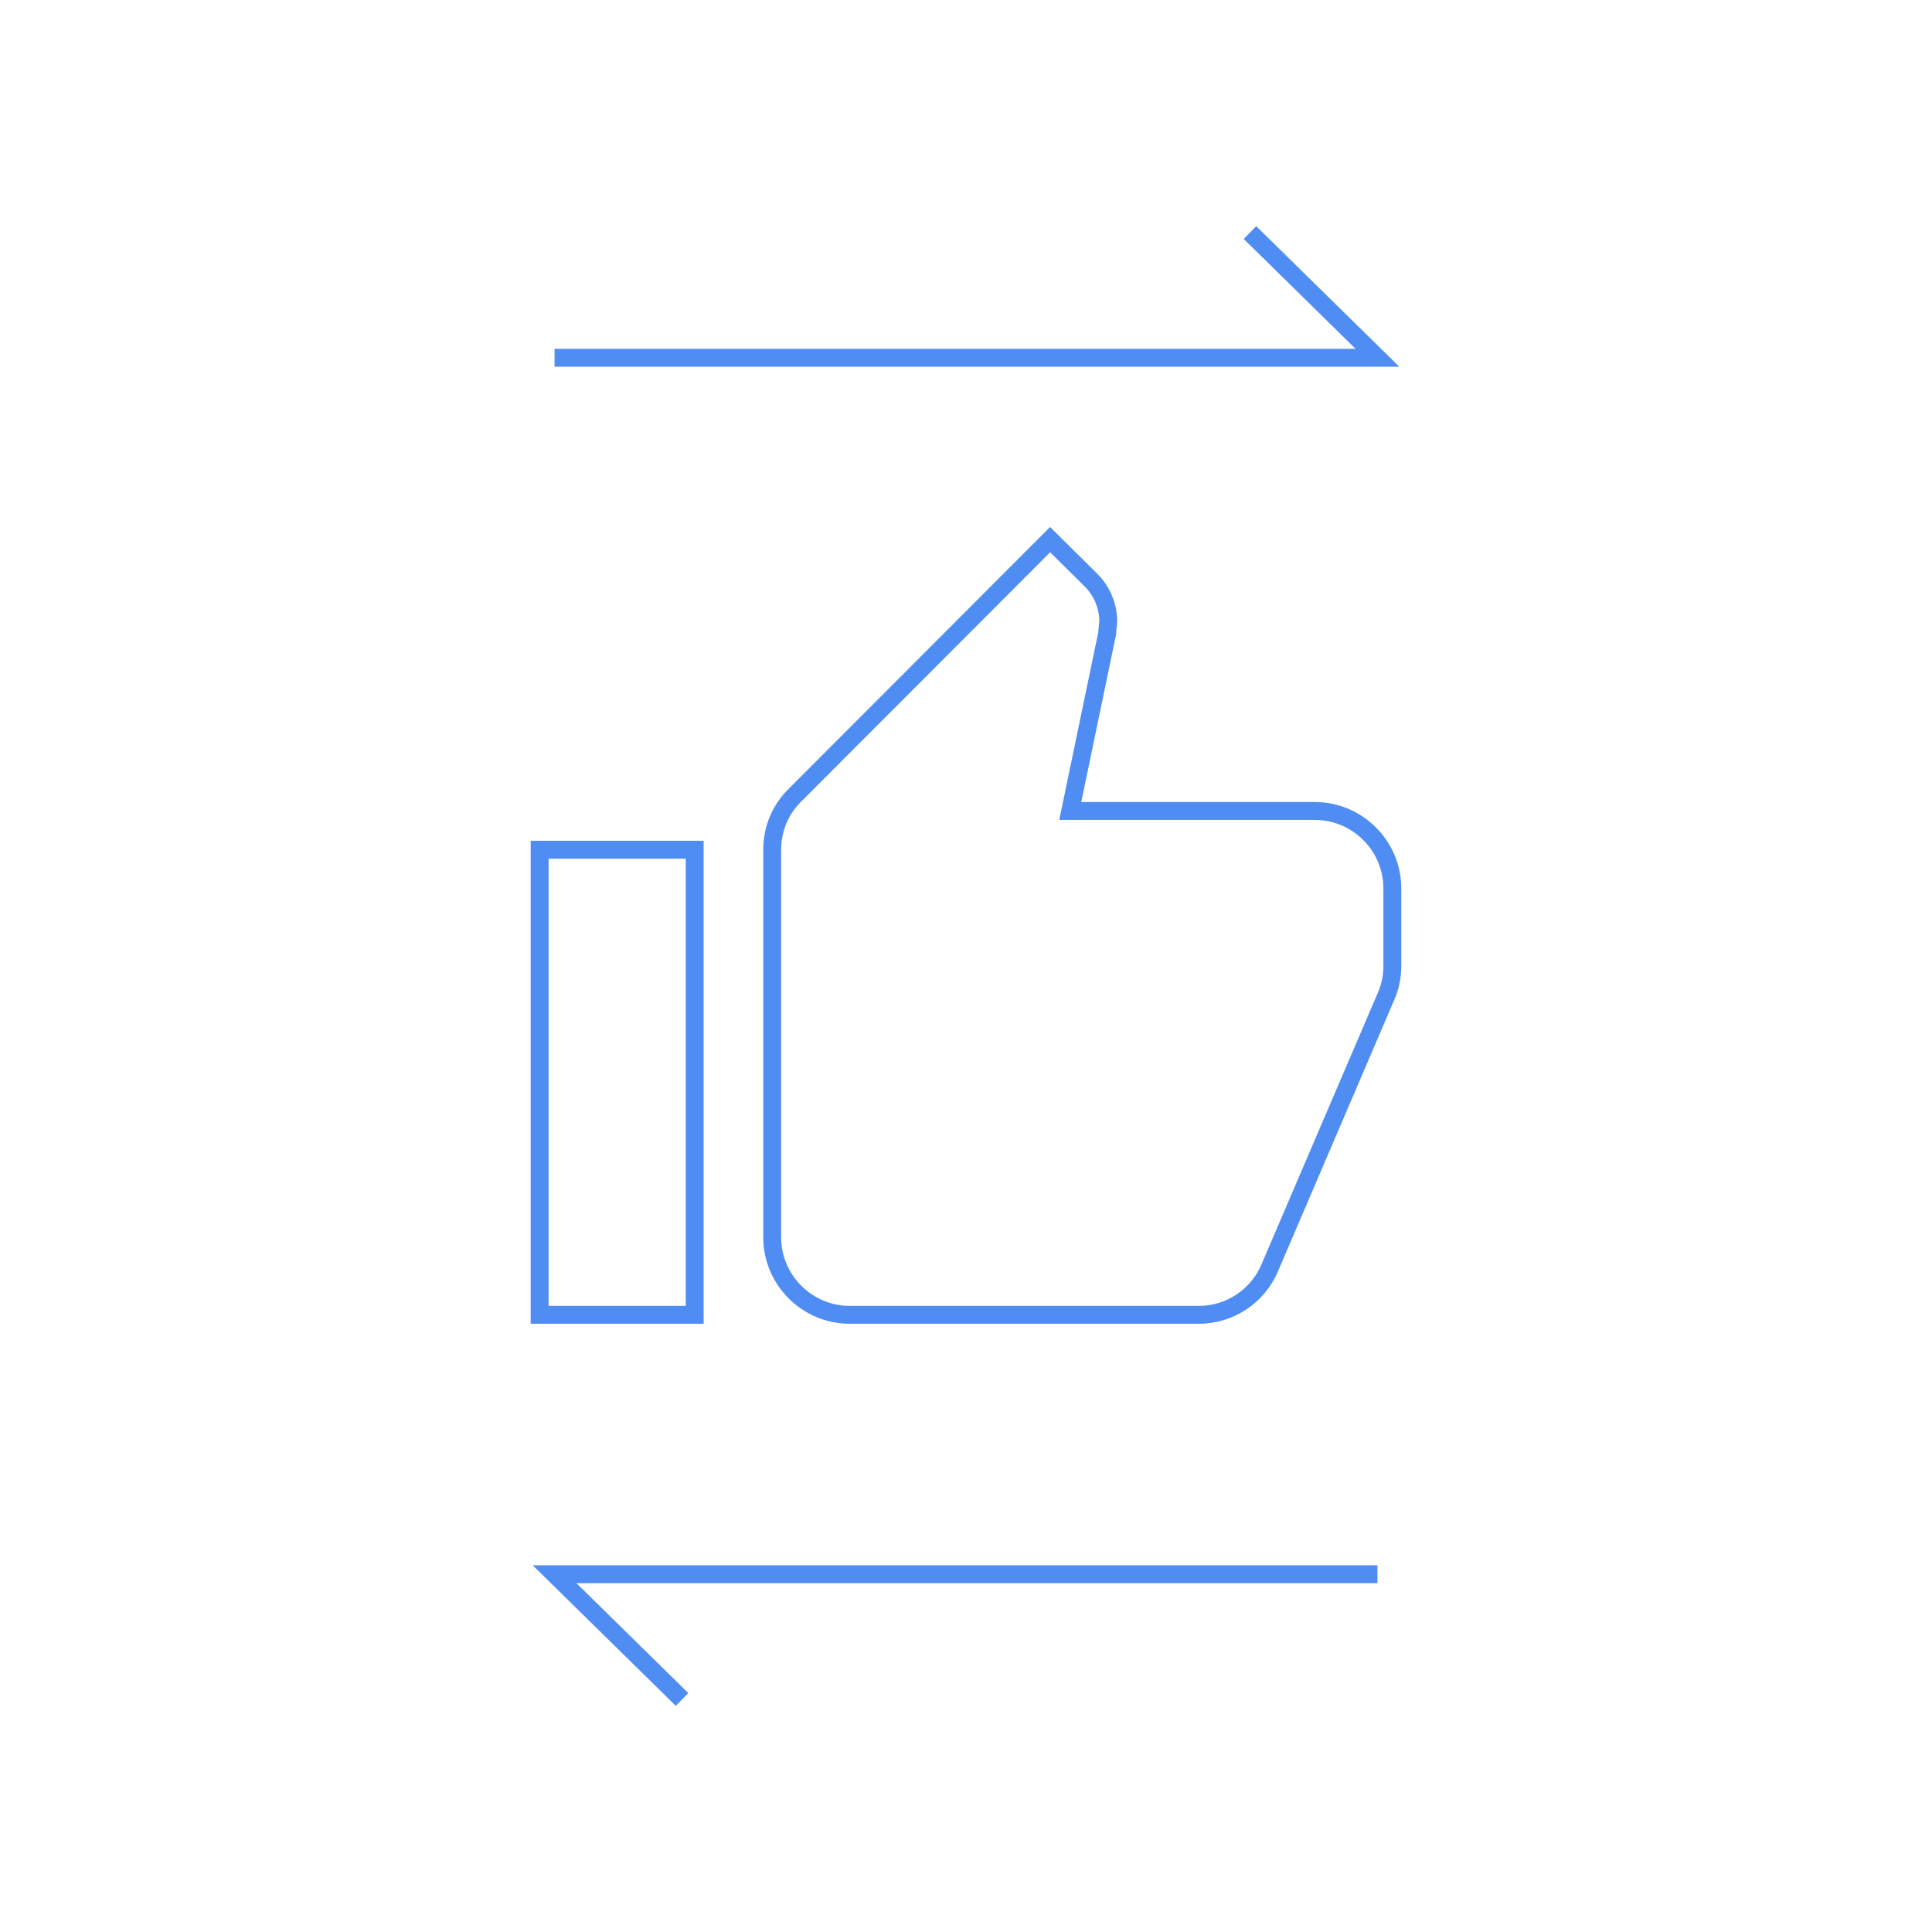
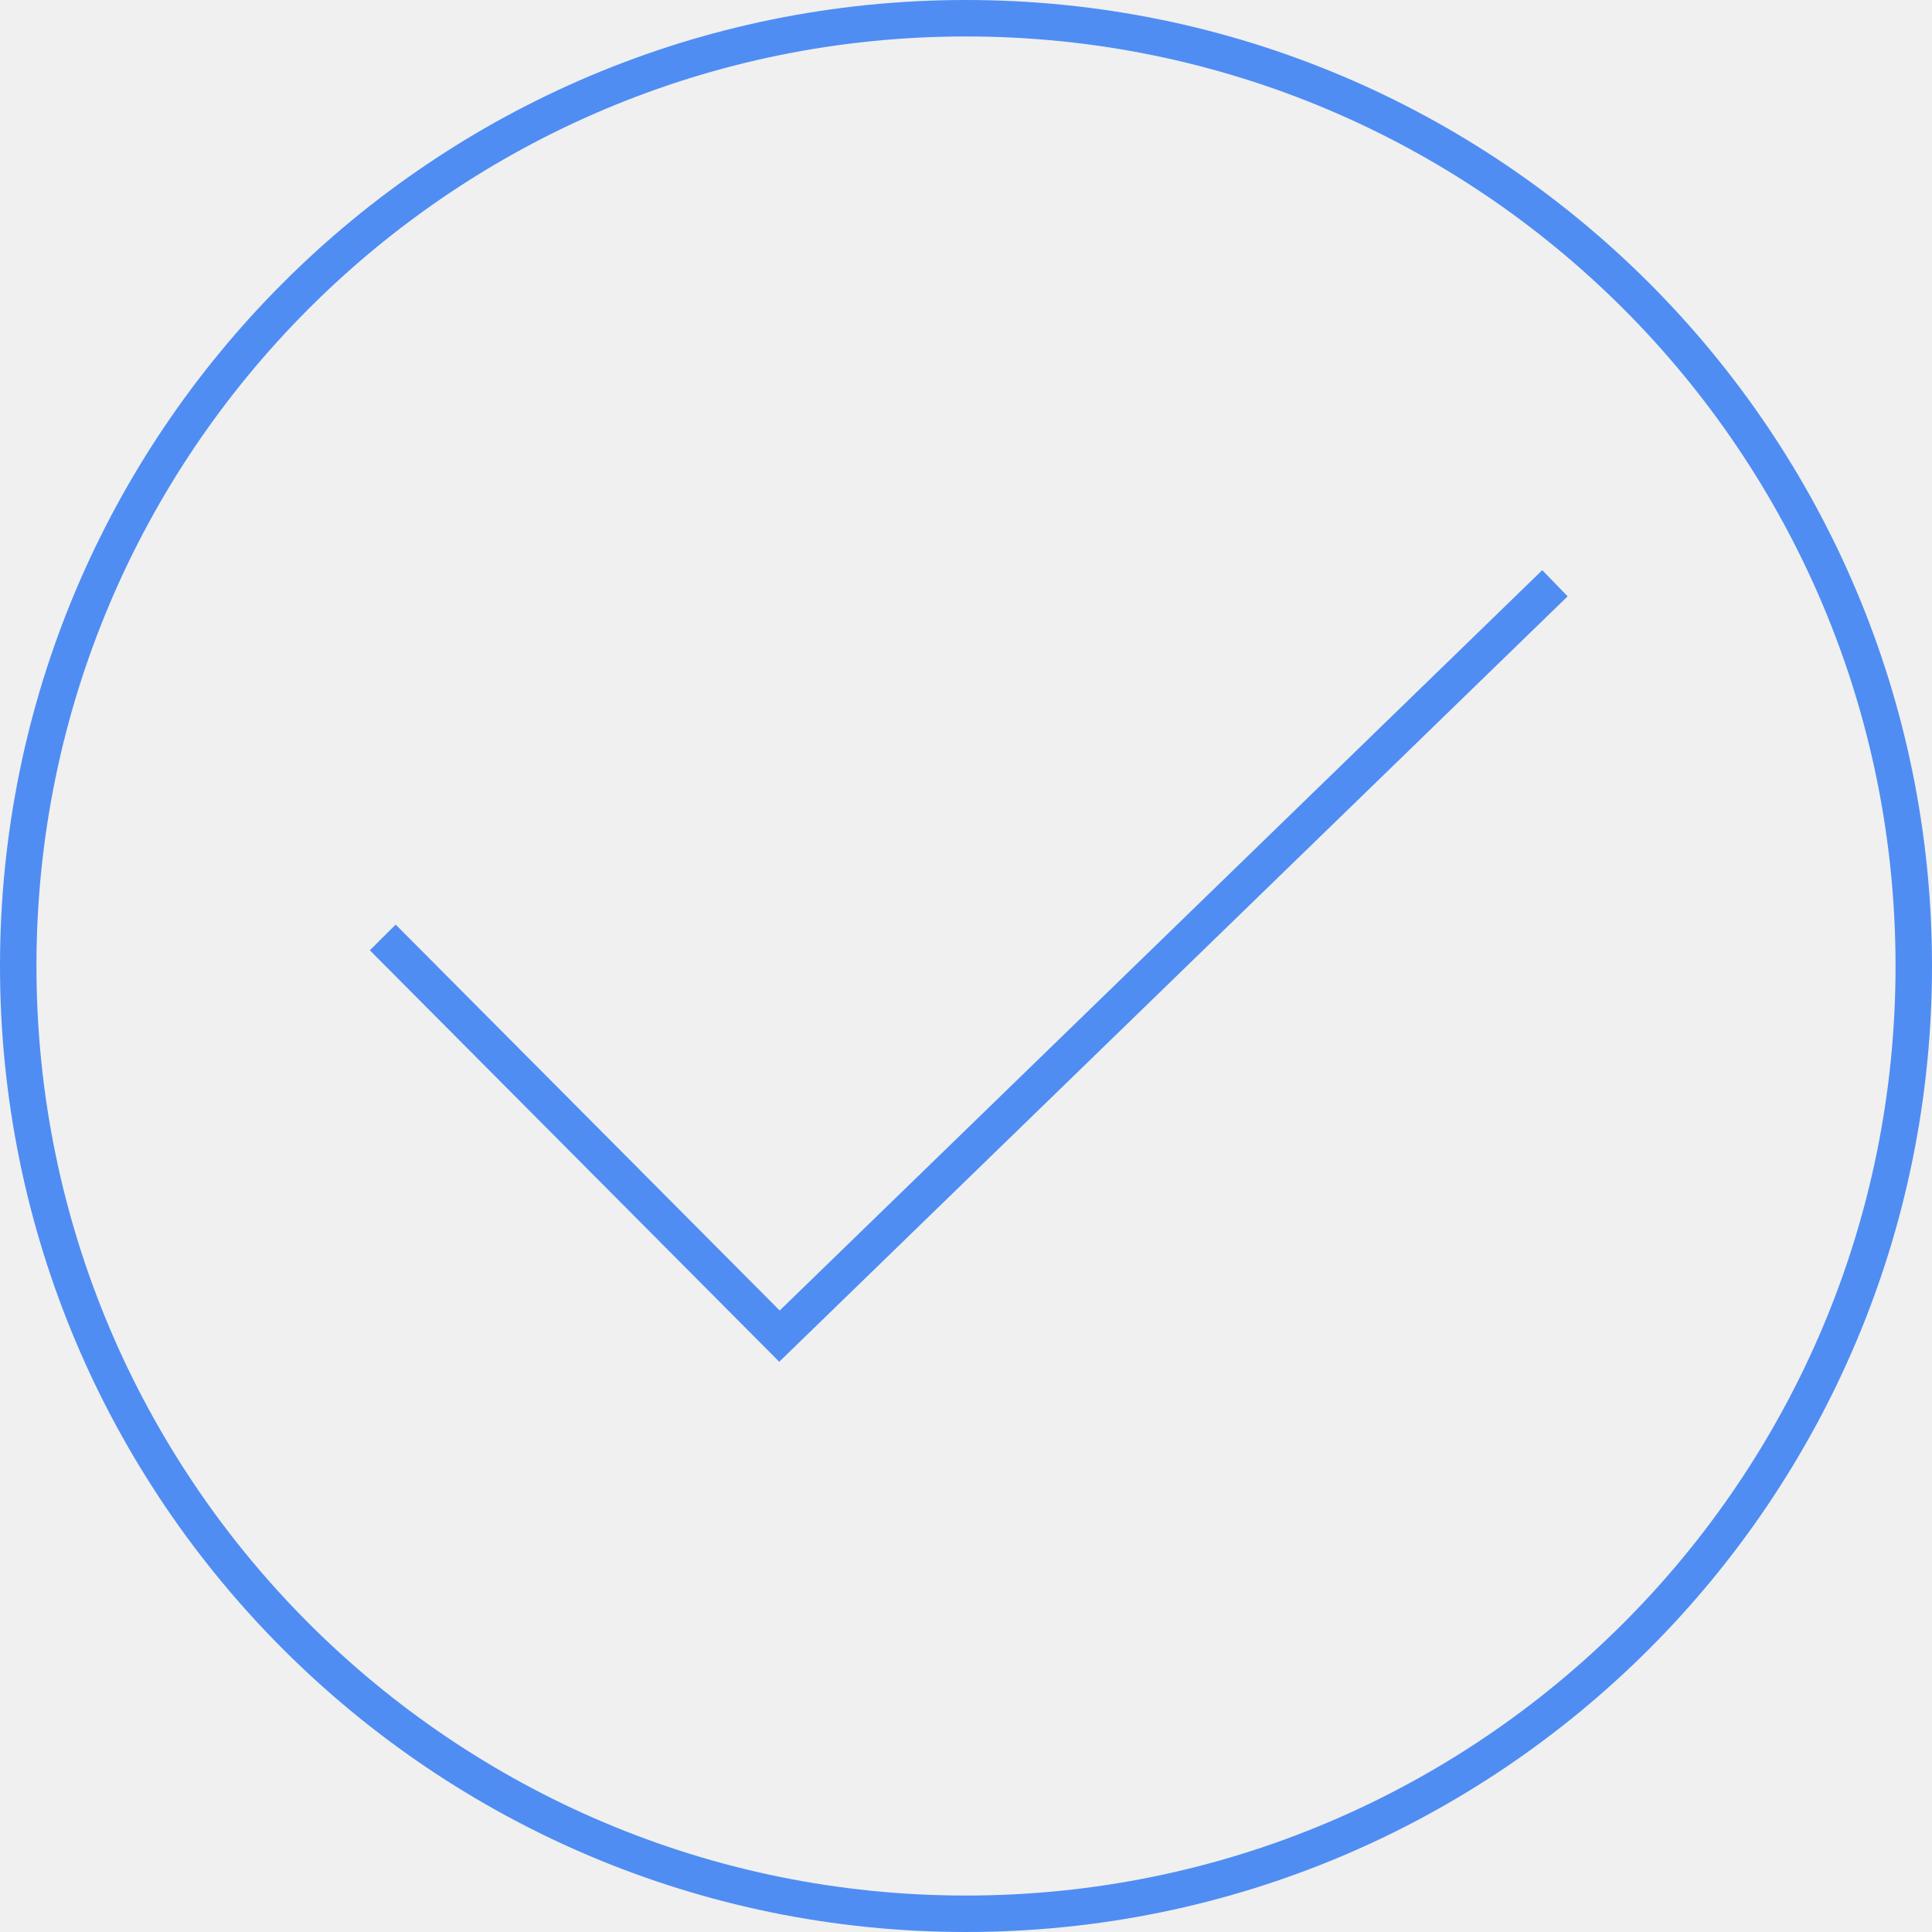
- <svg xmlns="http://www.w3.org/2000/svg" width="216" height="216" viewBox="0 0 216 216">
-   <g fill="none" fill-rule="evenodd">
-     <path fill="#FFF" fill-rule="nonzero" d="M0 0h216v216H0z" />
-     <path d="M56 56h104v104H56z" />
-     <path stroke="#4F8DF3" stroke-width="2" d="M60.333 147h17.334V95H60.333v52zm95.334-47.667c0-4.766-3.9-8.666-8.667-8.666h-27.343l4.116-19.804.13-1.386a6.523 6.523 0 0 0-1.906-4.594l-4.594-4.55L88.89 88.89c-1.603 1.56-2.557 3.727-2.557 6.11v43.333c0 4.767 3.9 8.667 8.667 8.667h39a8.608 8.608 0 0 0 7.973-5.287l13.087-30.55c.39-.996.607-2.036.607-3.163v-8.667zM62 40h92l-14.253-14M154 176H62l14.253 14" />
+ <svg xmlns="http://www.w3.org/2000/svg" width="106" height="106" viewBox="0 0 106 106">
+   <g fill="none" fill-rule="nonzero" stroke="#4F8DF3" stroke-width="2" transform="translate(1 1)">
+     <circle cx="52" cy="52" r="52" />
+     <path d="M20 50.433l21.766 21.875L84.313 31" />
  </g>
</svg>
